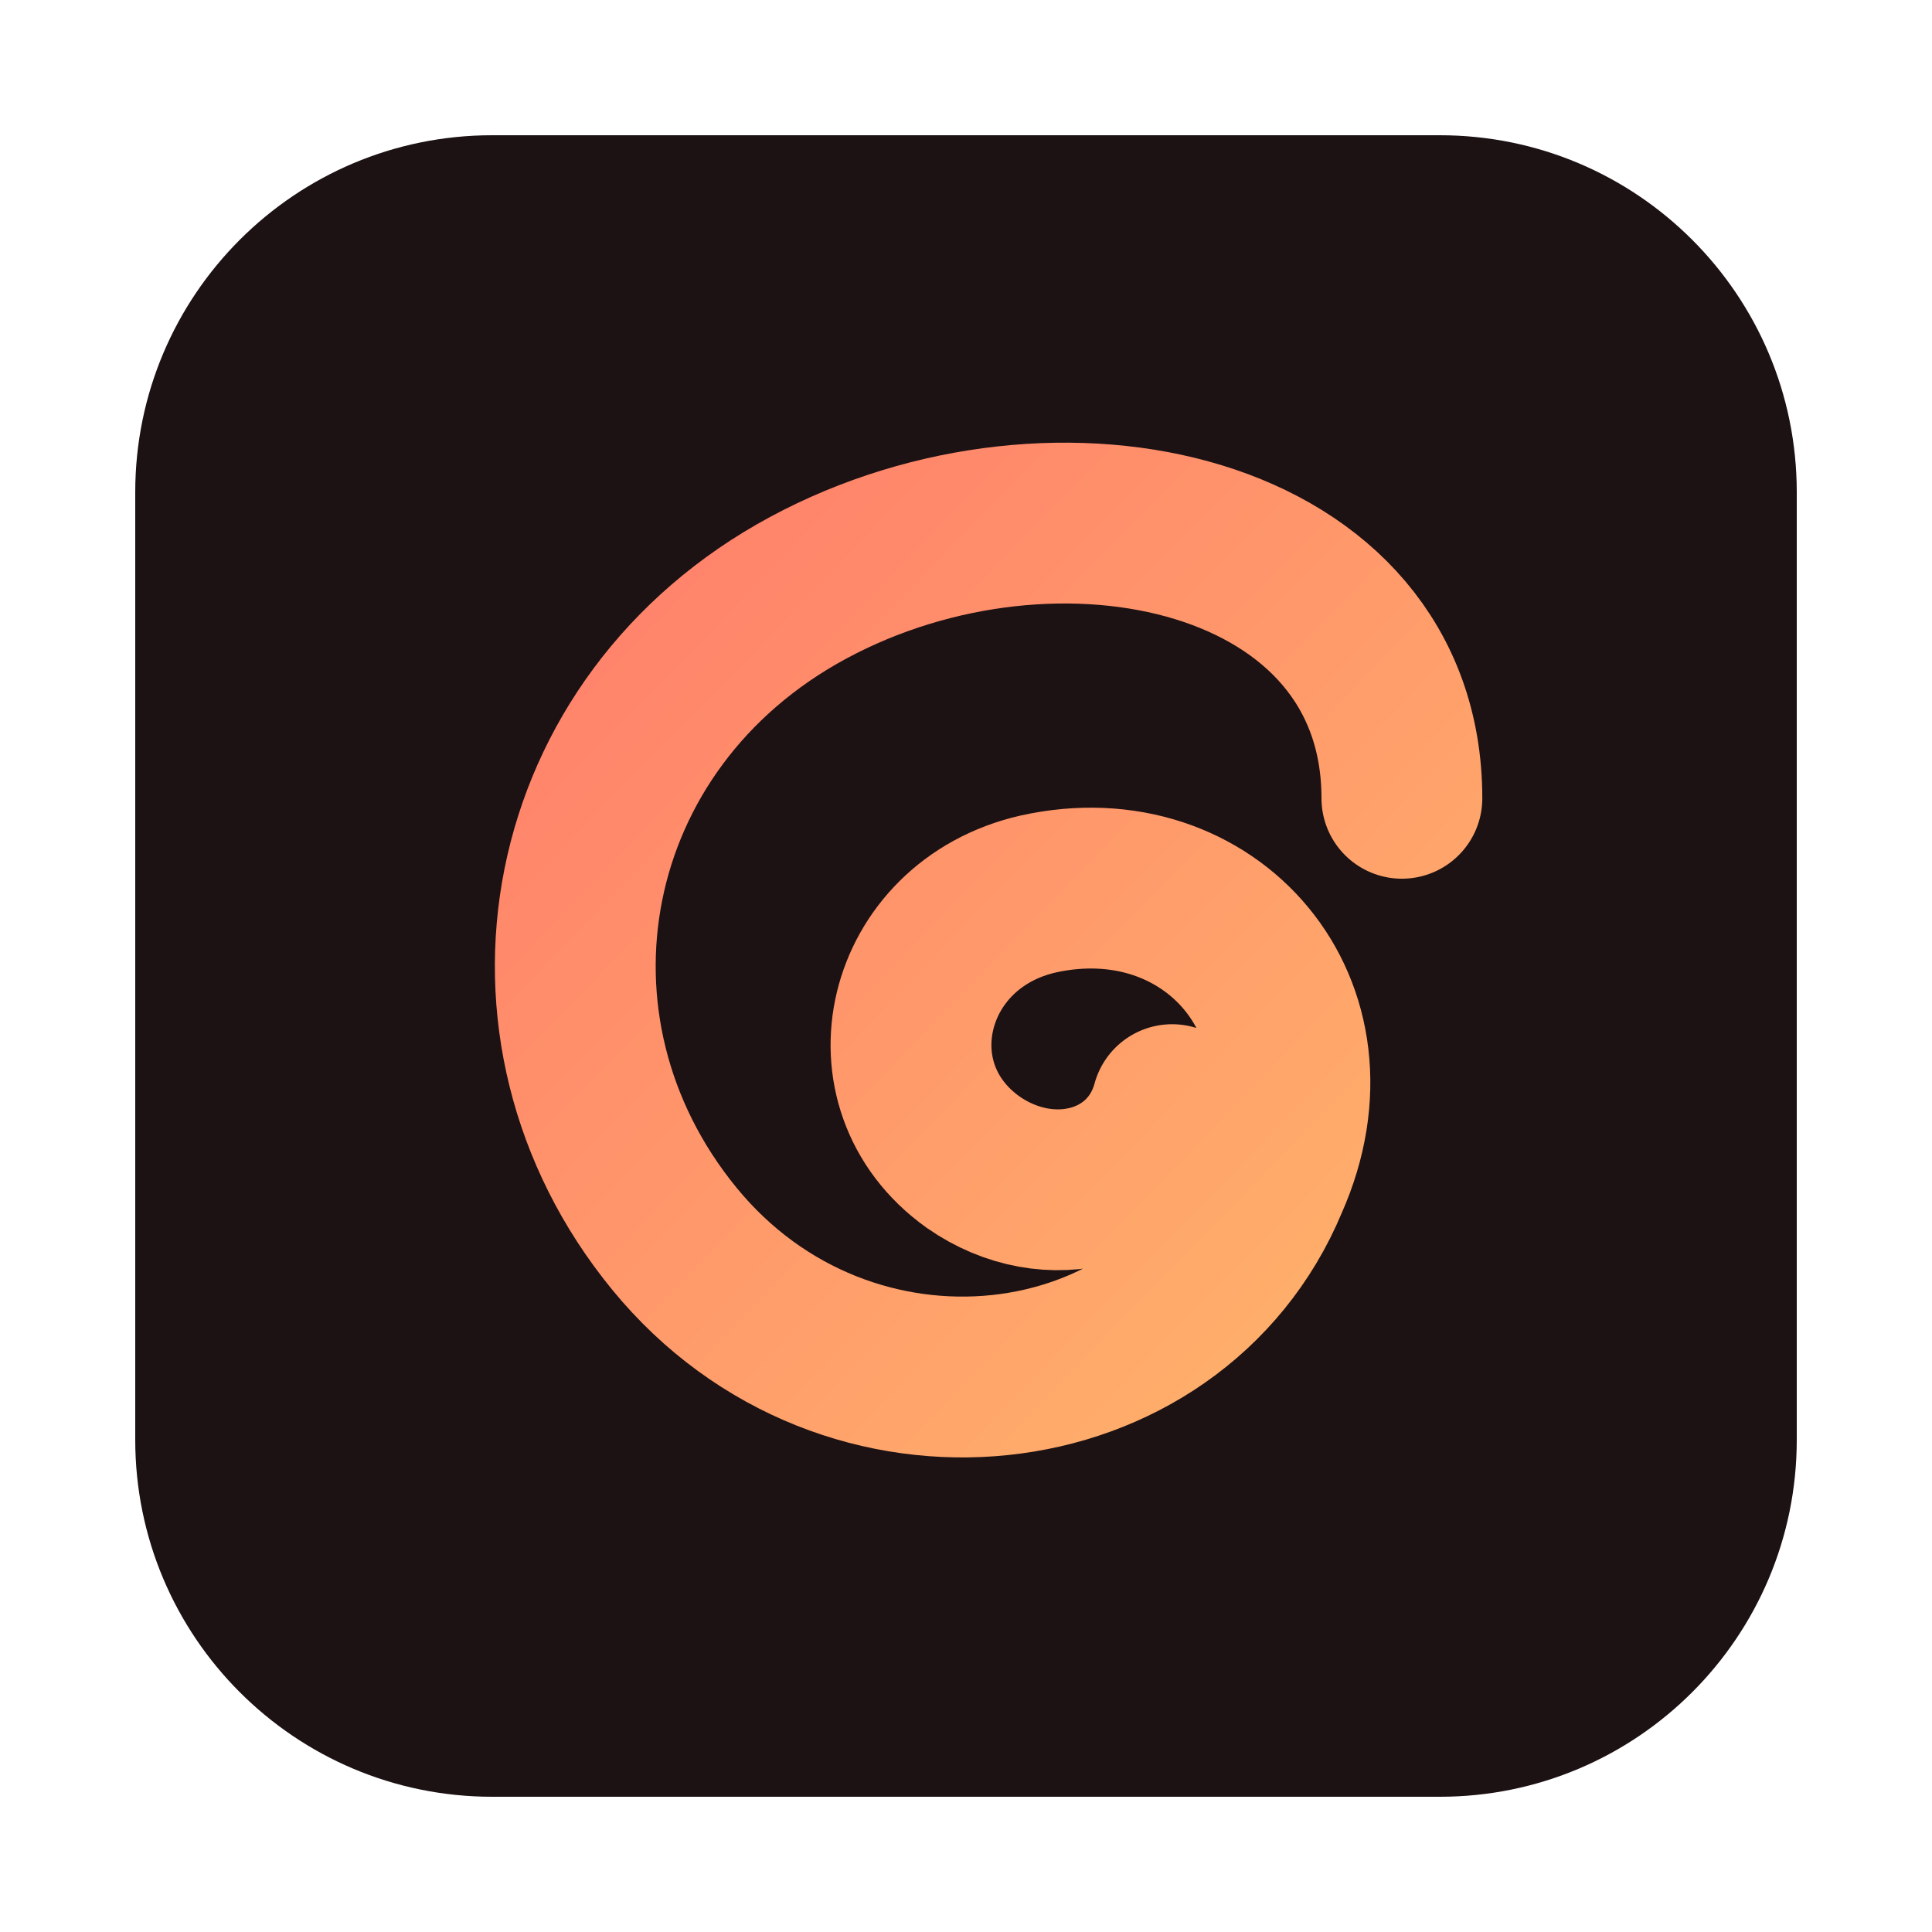
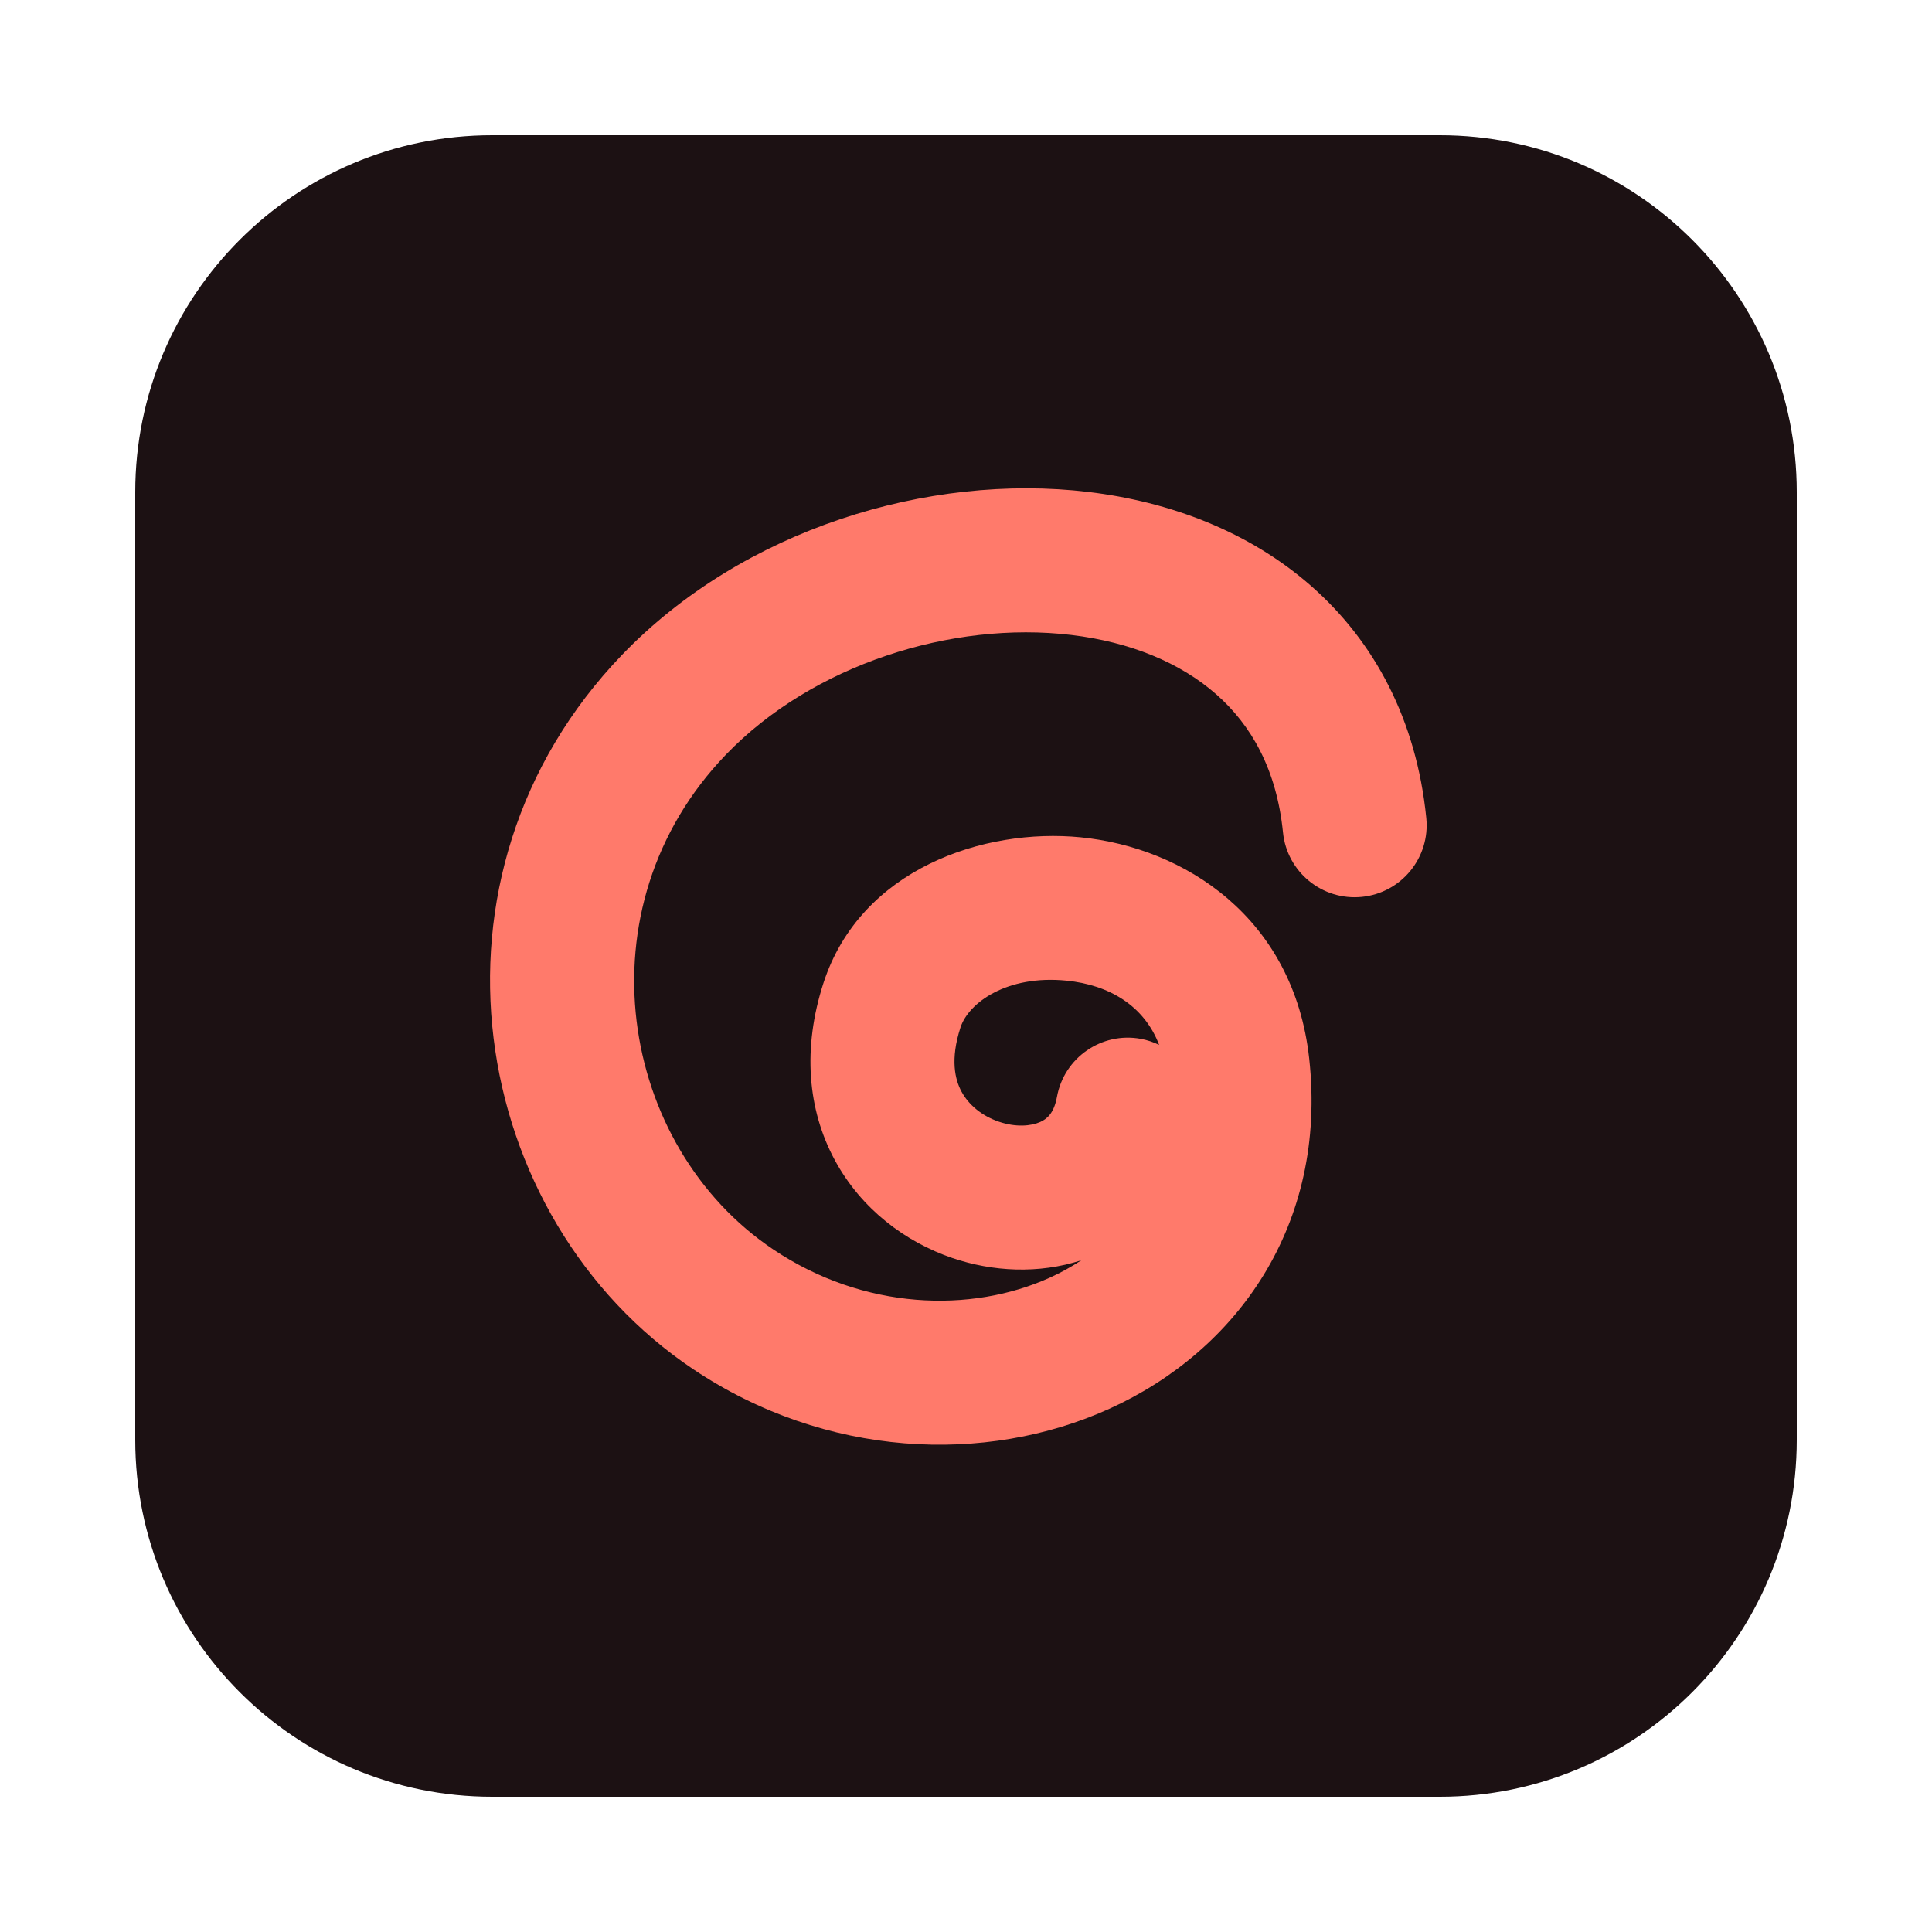
<svg xmlns="http://www.w3.org/2000/svg" width="512" height="512" viewBox="0 0 512 512">
  <defs>
    <linearGradient id="g" x1="145.7" y1="85.8" x2="406.7" y2="346.8" gradientTransform="scale(0.9860408,1.014157)" gradientUnits="userSpaceOnUse">
      <stop offset="0%" stop-color="#FF7A6B" />
      <stop offset="100%" stop-color="#FFB86B" />
    </linearGradient>
    <clipPath id="squircle">
      <rect width="512" height="512" rx="110" />
    </clipPath>
  </defs>
  <g transform="translate(256,256) scale(0.86) translate(-256,-256)">
    <g clip-path="url(#squircle)">
      <rect width="512" height="512" fill="#1C1113" />
-       <g transform="translate(-12,38)">
-         <g transform="translate(256,256) scale(1.18) translate(-256,-256)">
-           <path d="m 380,180 c 0,-70 -90,-90 -155,-55 -65,35 -80,115 -35,170 45,55 130,45 155,-15 20,-45 -15,-85 -60,-75 -35,8 -45,50 -17,70 20,14 46,7 52,-15" fill="none" stroke="url(#g)" stroke-width="42" stroke-linecap="round" />
-         </g>
-       </g>
+       <path d="M84.361 110.106C78.253 112.103 71.669 111.747 65.921 109.783C59.283 107.515 52.974 102.846 49.182 95.831C45.289 88.627 44.547 79.869 47.559 70.572C52.843 54.27 70.479 48.424 84.231 49.782C99.001 51.239 114.64 61.184 116.85 81.354C119.456 105.15 106.483 123.067 88.373 131.284C70.613 139.342 47.836 138.26 29.023 125.681C-3.152 104.167 -11.459 55.203 18.859 23.727C36.037 5.893 62.426 -2.217 85.353 0.52C96.953 1.905 108.261 6.138 117.148 13.951C126.182 21.893 132.145 33.057 133.55 47.033C134.117 52.677 130.002 57.714 124.358 58.281C118.714 58.848 113.678 54.732 113.109 49.088C112.204 40.08 108.57 33.765 103.584 29.382C98.451 24.869 91.315 21.923 82.916 20.92C65.846 18.882 46.012 25.157 33.659 37.981C12.617 59.826 18.422 93.874 40.443 108.599C53.337 117.221 68.585 117.704 79.887 112.576C81.465 111.86 82.956 111.028 84.361 110.106ZM82.213 70.226C73.695 69.385 68.239 73.408 67.105 76.907C65.623 81.478 66.326 84.342 67.256 86.062C68.287 87.97 70.182 89.527 72.564 90.341C75.013 91.177 77.189 90.97 78.49 90.382C79.417 89.963 80.436 89.174 80.868 86.796C81.883 81.215 87.231 77.512 92.813 78.526C93.747 78.696 94.625 78.997 95.441 79.391C93.313 73.812 88.326 70.829 82.213 70.226Z" fill="url(#g)" transform="translate(109.3291 108.797) scale(2.160338)" />
    </g>
  </g>
</svg>
